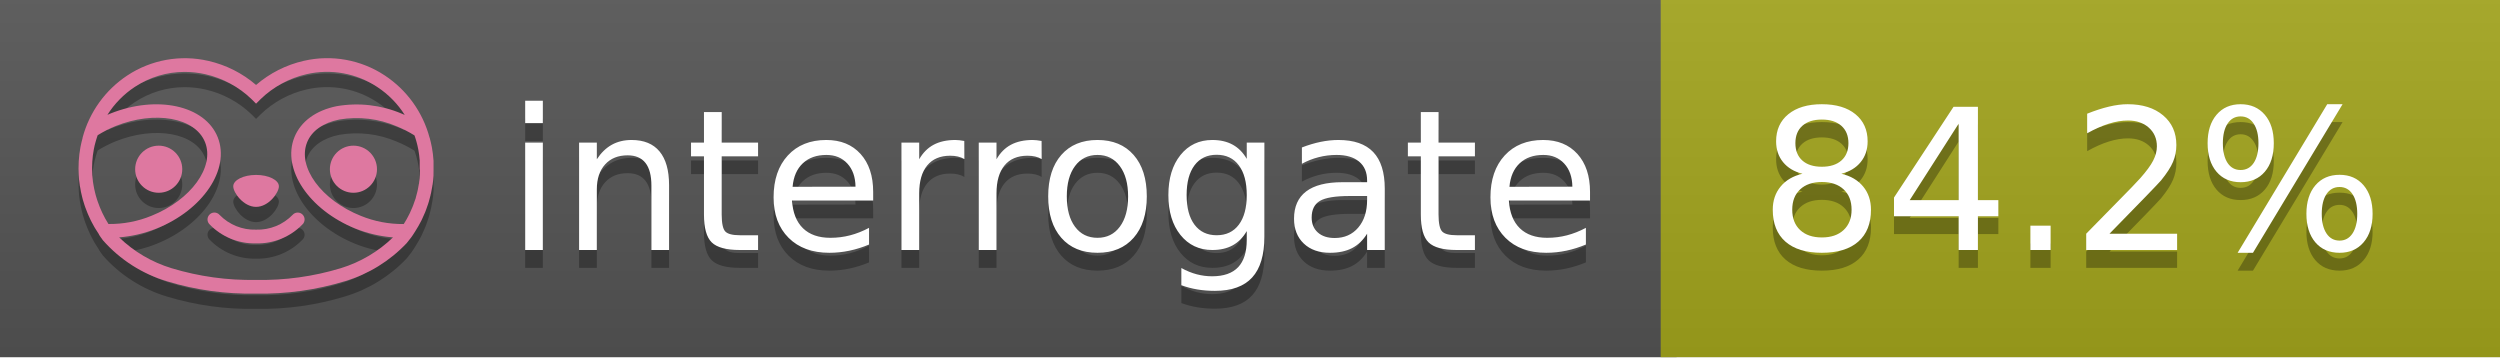
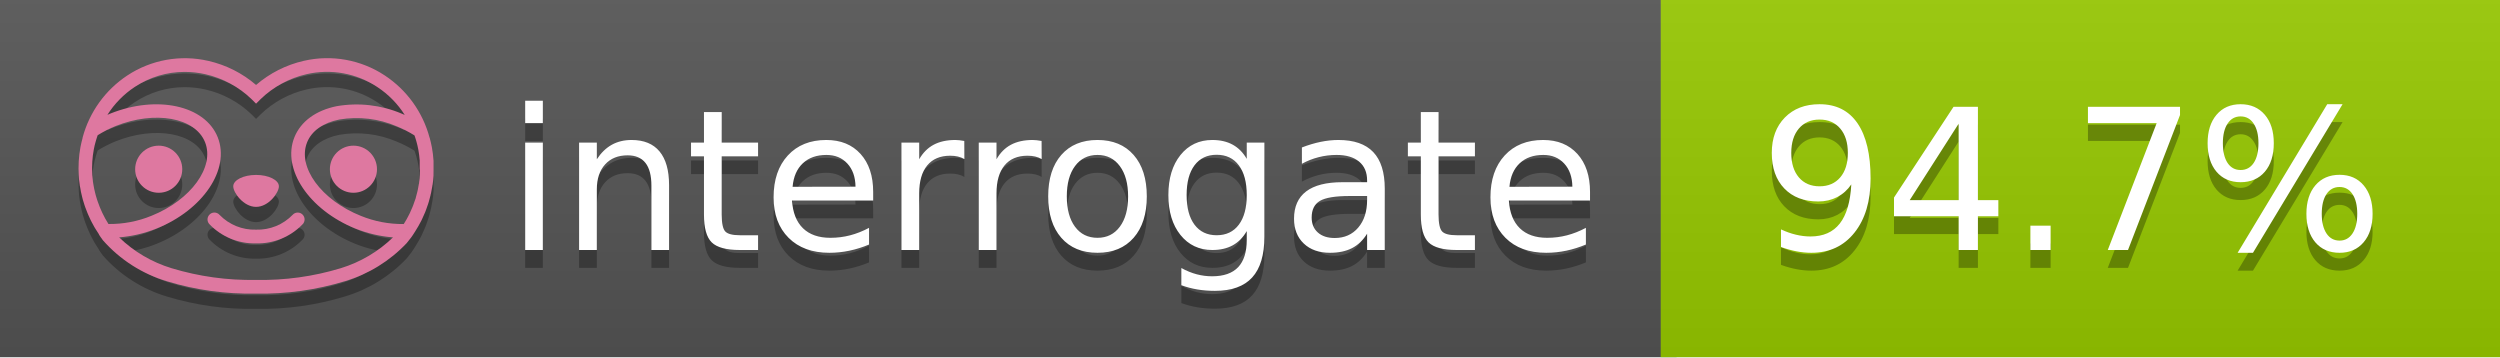
<svg xmlns="http://www.w3.org/2000/svg" width="140" height="20" viewBox="0 0 140 20" version="1.1" xml:space="preserve" style="fill-rule:evenodd;clip-rule:evenodd;stroke-linejoin:round;stroke-miterlimit:2;">
  <g transform="matrix(1,0,0,1,22,0)">
    <g id="backgrounds" transform="matrix(1.32789,0,0,1,-22.3892,0)">
      <rect x="0" y="0" width="71" height="20" style="fill:rgb(85,85,85);" />
    </g>
-     <rect x="71" y="0" width="47" height="20" data-interrogate="color" style="fill:#a4a61d" />
+     <rect x="71" y="0" width="47" height="20" data-interrogate="color" style="fill:#97CA00" />
    <g transform="matrix(1.19746,0,0,1,-22.3744,-4.85723e-16)">
      <rect x="0" y="0" width="118" height="20" style="fill:url(#_Linear1);" />
    </g>
  </g>
  <g fill="#fff" text-anchor="middle" font-family="DejaVu Sans,Verdana,Geneva,sans-serif" font-size="110">
    <text x="590" y="150" fill="#010101" fill-opacity=".3" transform="scale(.1)" textLength="610">interrogate</text>
    <text x="590" y="140" transform="scale(.1)" textLength="610">interrogate</text>
-     <text x="1160" y="150" fill="#010101" fill-opacity=".3" transform="scale(.1)" textLength="370" data-interrogate="result">84.2%</text>
-     <text x="1160" y="140" transform="scale(.1)" textLength="370" data-interrogate="result">84.2%</text>
+     <text x="1160" y="150" fill="#010101" fill-opacity=".3" transform="scale(.1)" textLength="370" data-interrogate="result">94.7%</text>
+     <text x="1160" y="140" transform="scale(.1)" textLength="370" data-interrogate="result">94.7%</text>
  </g>
  <g id="logo-shadow" transform="matrix(0.854876,0,0,0.854876,-6.73514,1.732)">
    <g transform="matrix(0.299012,0,0,0.299012,9.70229,-6.68582)">
      <path d="M50,64.25C52.76,64.25 55,61.13 55,59.75C55,58.37 52.76,57.25 50,57.25C47.24,57.25 45,58.37 45,59.75C45,61.13 47.24,64.25 50,64.25Z" style="fill:rgb(1,1,1);fill-opacity:0.3;fill-rule:nonzero;" />
    </g>
    <g transform="matrix(0.299012,0,0,0.299012,9.70229,-6.68582)">
      <path d="M88,49.05C86.506,43.475 83.018,38.638 78.2,35.46C72.969,32.002 66.539,30.844 60.43,32.26C56.576,33.145 52.995,34.958 50,37.54C46.998,34.958 43.411,33.149 39.55,32.27C33.441,30.853 27.011,32.011 21.78,35.47C16.97,38.652 13.489,43.489 12,49.06L12,49.13C11.82,49.79 11.66,50.46 11.53,51.13C11.146,53.207 11.021,55.323 11.16,57.43C11.16,58.03 11.26,58.63 11.34,59.23C11.34,59.51 11.43,59.79 11.48,60.07C11.53,60.35 11.58,60.68 11.64,60.98C11.7,61.28 11.8,61.69 11.89,62.05C11.98,62.41 11.99,62.47 12.05,62.68C12.16,63.07 12.28,63.46 12.41,63.84L12.58,64.34C12.72,64.74 12.88,65.14 13.04,65.53L13.23,65.98C13.403,66.373 13.583,66.767 13.77,67.16L13.99,67.59C14.19,67.97 14.39,68.35 14.61,68.73L14.87,69.15C15.1,69.52 15.33,69.89 15.58,70.26L15.58,70.32L15.99,70.93C16.14,71.14 16.29,71.36 16.45,71.57C20.206,75.83 25.086,78.95 30.53,80.57C36.839,82.48 43.41,83.385 50,83.25C56.599,83.374 63.177,82.456 69.49,80.53C74.644,78.978 79.303,76.102 83,72.19C83.34,71.78 83.65,71.35 84,70.92L84.18,70.66L84.33,70.44L84.41,70.32C84.55,70.12 84.67,69.9 84.81,69.7C85.07,69.3 85.32,68.89 85.55,68.48C85.78,68.07 86.02,67.65 86.23,67.22C86.31,67.05 86.39,66.88 86.47,66.7C86.67,66.28 86.85,65.87 87.03,65.44L87.23,64.92C87.397,64.487 87.55,64.05 87.69,63.61L87.85,63.09C87.98,62.64 88.1,62.19 88.21,61.74C88.21,61.57 88.3,61.39 88.33,61.22C88.43,60.75 88.52,60.22 88.6,59.79C88.6,59.64 88.66,59.49 88.68,59.33C88.77,58.71 88.84,58.08 88.88,57.45L88.88,54.17C88.817,53.164 88.693,52.162 88.51,51.17C88.38,50.5 88.23,49.84 88.05,49.17L88,49.05ZM85.89,56.44L85.89,57.23C85.89,57.78 85.79,58.32 85.72,58.86C85.72,59.01 85.72,59.15 85.65,59.3C85.59,59.7 85.51,60.11 85.43,60.51L85.32,60.99C85.23,61.38 85.12,61.77 85.01,62.16C85.01,62.31 84.93,62.46 84.88,62.6C84.74,63.04 84.59,63.47 84.42,63.9L84.27,64.28C84.1,64.71 83.91,65.14 83.71,65.56C83.51,65.98 83.43,66.12 83.28,66.4L83.01,66.91C82.83,67.223 82.643,67.537 82.45,67.85L82.35,68.01C79.121,68.047 75.918,67.434 72.93,66.21C64.27,62.74 59,55.52 61.18,50.11C62.18,47.6 64.7,45.82 68.26,45.11C72.489,44.395 76.835,44.908 80.78,46.59C82.141,47.144 83.453,47.813 84.7,48.59C84.76,48.76 84.82,48.93 84.88,49.1C84.94,49.27 85.05,49.63 85.12,49.9C85.28,50.5 85.44,51.1 85.55,51.73C85.691,52.507 85.792,53.292 85.85,54.08L85.85,55.89C85.85,56.12 85.91,56.25 85.91,56.45L85.89,56.44ZM17.66,68C16.668,66.435 15.869,64.756 15.28,63L15.17,62.68C15.06,62.35 14.96,62.01 14.87,61.68C14.823,61.493 14.777,61.31 14.73,61.13C14.66,60.84 14.59,60.55 14.53,60.27C14.47,59.99 14.43,59.72 14.38,59.44C14.33,59.16 14.3,59 14.27,58.78C14.2,58.27 14.15,57.78 14.11,57.23L14.11,57.03C14.008,55.236 14.122,53.437 14.45,51.67C14.56,51.06 14.71,50.46 14.88,49.87C14.96,49.59 15.04,49.32 15.13,49.05C15.22,48.78 15.24,48.72 15.3,48.55C16.548,47.774 17.859,47.105 19.22,46.55C27.86,43.09 36.65,44.67 38.82,50.08C40.99,55.49 35.73,62.74 27.09,66.2C24.101,67.431 20.893,68.043 17.66,68ZM68.57,77.68C62.554,79.508 56.287,80.376 50,80.25C43.737,80.37 37.495,79.506 31.5,77.69C27.185,76.38 23.243,74.062 20,70.93C22.815,70.706 25.58,70.055 28.2,69C38.37,64.92 44.39,56 41.6,49C38.81,42 28.27,39.72 18.1,43.8L17.43,44.09C18.973,41.648 21.019,39.561 23.43,37.97C26.671,35.824 30.473,34.68 34.36,34.68C35.884,34.681 37.404,34.852 38.89,35.19C42.694,36.049 46.191,37.935 49,40.64L50,41.64L51,40.64C53.797,37.937 57.279,36.049 61.07,35.18C66.402,33.947 72.014,34.968 76.57,38C78.98,39.588 81.026,41.671 82.57,44.11L81.9,43.82C77.409,41.921 72.464,41.355 67.66,42.19C63.08,43.12 59.79,45.54 58.39,49.02C55.6,55.97 61.62,64.94 71.79,69.02C74.414,70.07 77.182,70.714 80,70.93C76.776,74.05 72.859,76.363 68.57,77.68Z" style="fill:rgb(1,1,1);fill-opacity:0.3;fill-rule:nonzero;" />
    </g>
    <g transform="matrix(0.299012,0,0,0.299012,9.70229,-6.68582)">
      <circle cx="71.33" cy="56" r="5.16" style="fill:rgb(1,1,1);fill-opacity:0.3;" />
    </g>
    <g transform="matrix(0.299012,0,0,0.299012,9.70229,-6.68582)">
      <circle cx="28.67" cy="56" r="5.16" style="fill:rgb(1,1,1);fill-opacity:0.3;" />
    </g>
    <g transform="matrix(0.299012,0,0,0.299012,9.70229,-6.68582)">
      <path d="M58,66C55.912,68.161 53.003,69.339 50,69.24C46.997,69.339 44.088,68.161 42,66C41.714,65.677 41.302,65.491 40.87,65.491C40.042,65.491 39.361,66.172 39.361,67C39.361,67.368 39.496,67.724 39.74,68C42.403,70.804 46.134,72.35 50,72.25C53.862,72.347 57.59,70.802 60.25,68C60.495,67.725 60.63,67.369 60.63,67C60.63,66.174 59.951,65.495 59.125,65.495C58.695,65.495 58.285,65.679 58,66Z" style="fill:rgb(1,1,1);fill-opacity:0.3;fill-rule:nonzero;" />
    </g>
  </g>
  <g id="logo-pink" transform="matrix(0.854876,0,0,0.854876,-6.73514,0.877124)">
    <g transform="matrix(0.299012,0,0,0.299012,9.70229,-6.68582)">
      <path d="M50,64.25C52.76,64.25 55,61.13 55,59.75C55,58.37 52.76,57.25 50,57.25C47.24,57.25 45,58.37 45,59.75C45,61.13 47.24,64.25 50,64.25Z" style="fill:rgb(222,120,160);fill-rule:nonzero;" />
    </g>
    <g transform="matrix(0.299012,0,0,0.299012,9.70229,-6.68582)">
      <path d="M88,49.05C86.506,43.475 83.018,38.638 78.2,35.46C72.969,32.002 66.539,30.844 60.43,32.26C56.576,33.145 52.995,34.958 50,37.54C46.998,34.958 43.411,33.149 39.55,32.27C33.441,30.853 27.011,32.011 21.78,35.47C16.97,38.652 13.489,43.489 12,49.06L12,49.13C11.82,49.79 11.66,50.46 11.53,51.13C11.146,53.207 11.021,55.323 11.16,57.43C11.16,58.03 11.26,58.63 11.34,59.23C11.34,59.51 11.43,59.79 11.48,60.07C11.53,60.35 11.58,60.68 11.64,60.98C11.7,61.28 11.8,61.69 11.89,62.05C11.98,62.41 11.99,62.47 12.05,62.68C12.16,63.07 12.28,63.46 12.41,63.84L12.58,64.34C12.72,64.74 12.88,65.14 13.04,65.53L13.23,65.98C13.403,66.373 13.583,66.767 13.77,67.16L13.99,67.59C14.19,67.97 14.39,68.35 14.61,68.73L14.87,69.15C15.1,69.52 15.33,69.89 15.58,70.26L15.58,70.32L15.99,70.93C16.14,71.14 16.29,71.36 16.45,71.57C20.206,75.83 25.086,78.95 30.53,80.57C36.839,82.48 43.41,83.385 50,83.25C56.599,83.374 63.177,82.456 69.49,80.53C74.644,78.978 79.303,76.102 83,72.19C83.34,71.78 83.65,71.35 84,70.92L84.18,70.66L84.33,70.44L84.41,70.32C84.55,70.12 84.67,69.9 84.81,69.7C85.07,69.3 85.32,68.89 85.55,68.48C85.78,68.07 86.02,67.65 86.23,67.22C86.31,67.05 86.39,66.88 86.47,66.7C86.67,66.28 86.85,65.87 87.03,65.44L87.23,64.92C87.397,64.487 87.55,64.05 87.69,63.61L87.85,63.09C87.98,62.64 88.1,62.19 88.21,61.74C88.21,61.57 88.3,61.39 88.33,61.22C88.43,60.75 88.52,60.22 88.6,59.79C88.6,59.64 88.66,59.49 88.68,59.33C88.77,58.71 88.84,58.08 88.88,57.45L88.88,54.17C88.817,53.164 88.693,52.162 88.51,51.17C88.38,50.5 88.23,49.84 88.05,49.17L88,49.05ZM85.89,56.44L85.89,57.23C85.89,57.78 85.79,58.32 85.72,58.86C85.72,59.01 85.72,59.15 85.65,59.3C85.59,59.7 85.51,60.11 85.43,60.51L85.32,60.99C85.23,61.38 85.12,61.77 85.01,62.16C85.01,62.31 84.93,62.46 84.88,62.6C84.74,63.04 84.59,63.47 84.42,63.9L84.27,64.28C84.1,64.71 83.91,65.14 83.71,65.56C83.51,65.98 83.43,66.12 83.28,66.4L83.01,66.91C82.83,67.223 82.643,67.537 82.45,67.85L82.35,68.01C79.121,68.047 75.918,67.434 72.93,66.21C64.27,62.74 59,55.52 61.18,50.11C62.18,47.6 64.7,45.82 68.26,45.11C72.489,44.395 76.835,44.908 80.78,46.59C82.141,47.144 83.453,47.813 84.7,48.59C84.76,48.76 84.82,48.93 84.88,49.1C84.94,49.27 85.05,49.63 85.12,49.9C85.28,50.5 85.44,51.1 85.55,51.73C85.691,52.507 85.792,53.292 85.85,54.08L85.85,55.89C85.85,56.12 85.91,56.25 85.91,56.45L85.89,56.44ZM17.66,68C16.668,66.435 15.869,64.756 15.28,63L15.17,62.68C15.06,62.35 14.96,62.01 14.87,61.68C14.823,61.493 14.777,61.31 14.73,61.13C14.66,60.84 14.59,60.55 14.53,60.27C14.47,59.99 14.43,59.72 14.38,59.44C14.33,59.16 14.3,59 14.27,58.78C14.2,58.27 14.15,57.78 14.11,57.23L14.11,57.03C14.008,55.236 14.122,53.437 14.45,51.67C14.56,51.06 14.71,50.46 14.88,49.87C14.96,49.59 15.04,49.32 15.13,49.05C15.22,48.78 15.24,48.72 15.3,48.55C16.548,47.774 17.859,47.105 19.22,46.55C27.86,43.09 36.65,44.67 38.82,50.08C40.99,55.49 35.73,62.74 27.09,66.2C24.101,67.431 20.893,68.043 17.66,68ZM68.57,77.68C62.554,79.508 56.287,80.376 50,80.25C43.737,80.37 37.495,79.506 31.5,77.69C27.185,76.38 23.243,74.062 20,70.93C22.815,70.706 25.58,70.055 28.2,69C38.37,64.92 44.39,56 41.6,49C38.81,42 28.27,39.72 18.1,43.8L17.43,44.09C18.973,41.648 21.019,39.561 23.43,37.97C26.671,35.824 30.473,34.68 34.36,34.68C35.884,34.681 37.404,34.852 38.89,35.19C42.694,36.049 46.191,37.935 49,40.64L50,41.64L51,40.64C53.797,37.937 57.279,36.049 61.07,35.18C66.402,33.947 72.014,34.968 76.57,38C78.98,39.588 81.026,41.671 82.57,44.11L81.9,43.82C77.409,41.921 72.464,41.355 67.66,42.19C63.08,43.12 59.79,45.54 58.39,49.02C55.6,55.97 61.62,64.94 71.79,69.02C74.414,70.07 77.182,70.714 80,70.93C76.776,74.05 72.859,76.363 68.57,77.68Z" style="fill:rgb(222,120,160);fill-rule:nonzero;" />
    </g>
    <g transform="matrix(0.299012,0,0,0.299012,9.70229,-6.68582)">
      <circle cx="71.33" cy="56" r="5.16" style="fill:rgb(222,120,160);" />
    </g>
    <g transform="matrix(0.299012,0,0,0.299012,9.70229,-6.68582)">
      <circle cx="28.67" cy="56" r="5.16" style="fill:rgb(222,120,160);" />
    </g>
    <g transform="matrix(0.299012,0,0,0.299012,9.70229,-6.68582)">
      <path d="M58,66C55.912,68.161 53.003,69.339 50,69.24C46.997,69.339 44.088,68.161 42,66C41.714,65.677 41.302,65.491 40.87,65.491C40.042,65.491 39.361,66.172 39.361,67C39.361,67.368 39.496,67.724 39.74,68C42.403,70.804 46.134,72.35 50,72.25C53.862,72.347 57.59,70.802 60.25,68C60.495,67.725 60.63,67.369 60.63,67C60.63,66.174 59.951,65.495 59.125,65.495C58.695,65.495 58.285,65.679 58,66Z" style="fill:rgb(222,120,160);fill-rule:nonzero;" />
    </g>
  </g>
  <defs>
    <linearGradient id="_Linear1" x1="0" y1="0" x2="1" y2="0" gradientUnits="userSpaceOnUse" gradientTransform="matrix(1.22465e-15,20,-20,1.22465e-15,0,0)">
      <stop offset="0" style="stop-color:rgb(187,187,187);stop-opacity:0.1" />
      <stop offset="1" style="stop-color:black;stop-opacity:0.1" />
    </linearGradient>
  </defs>
</svg>
